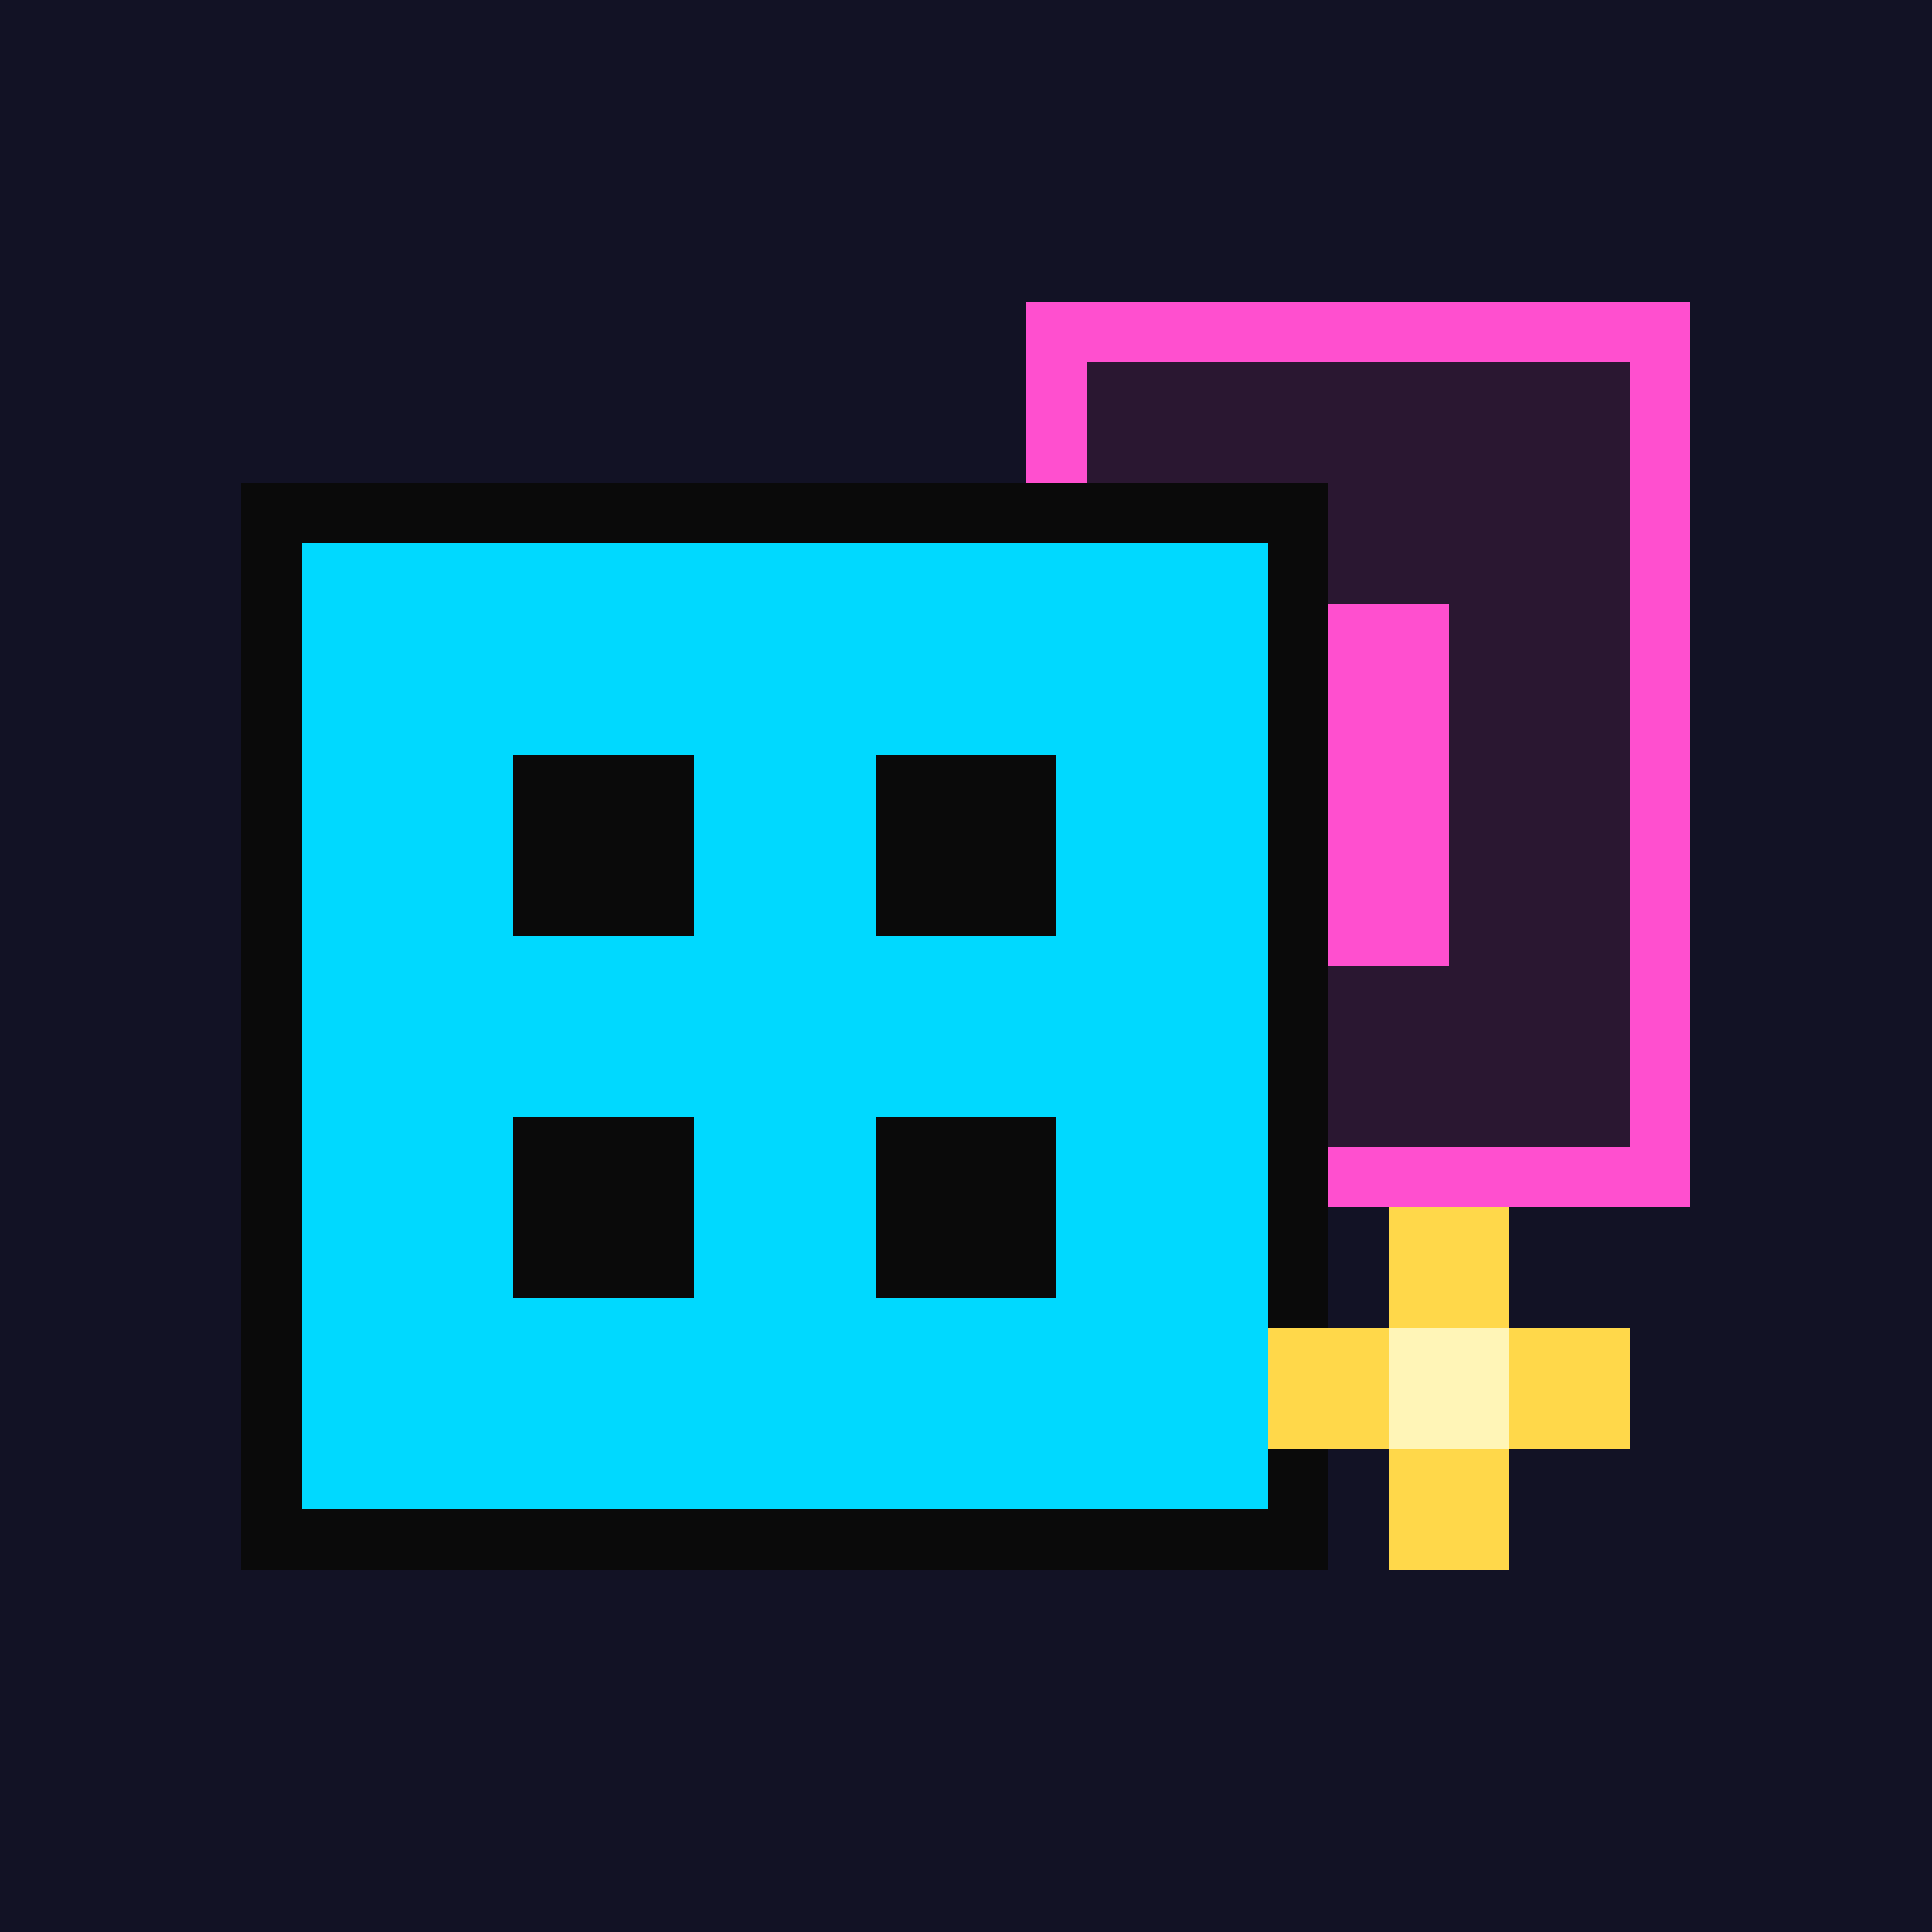
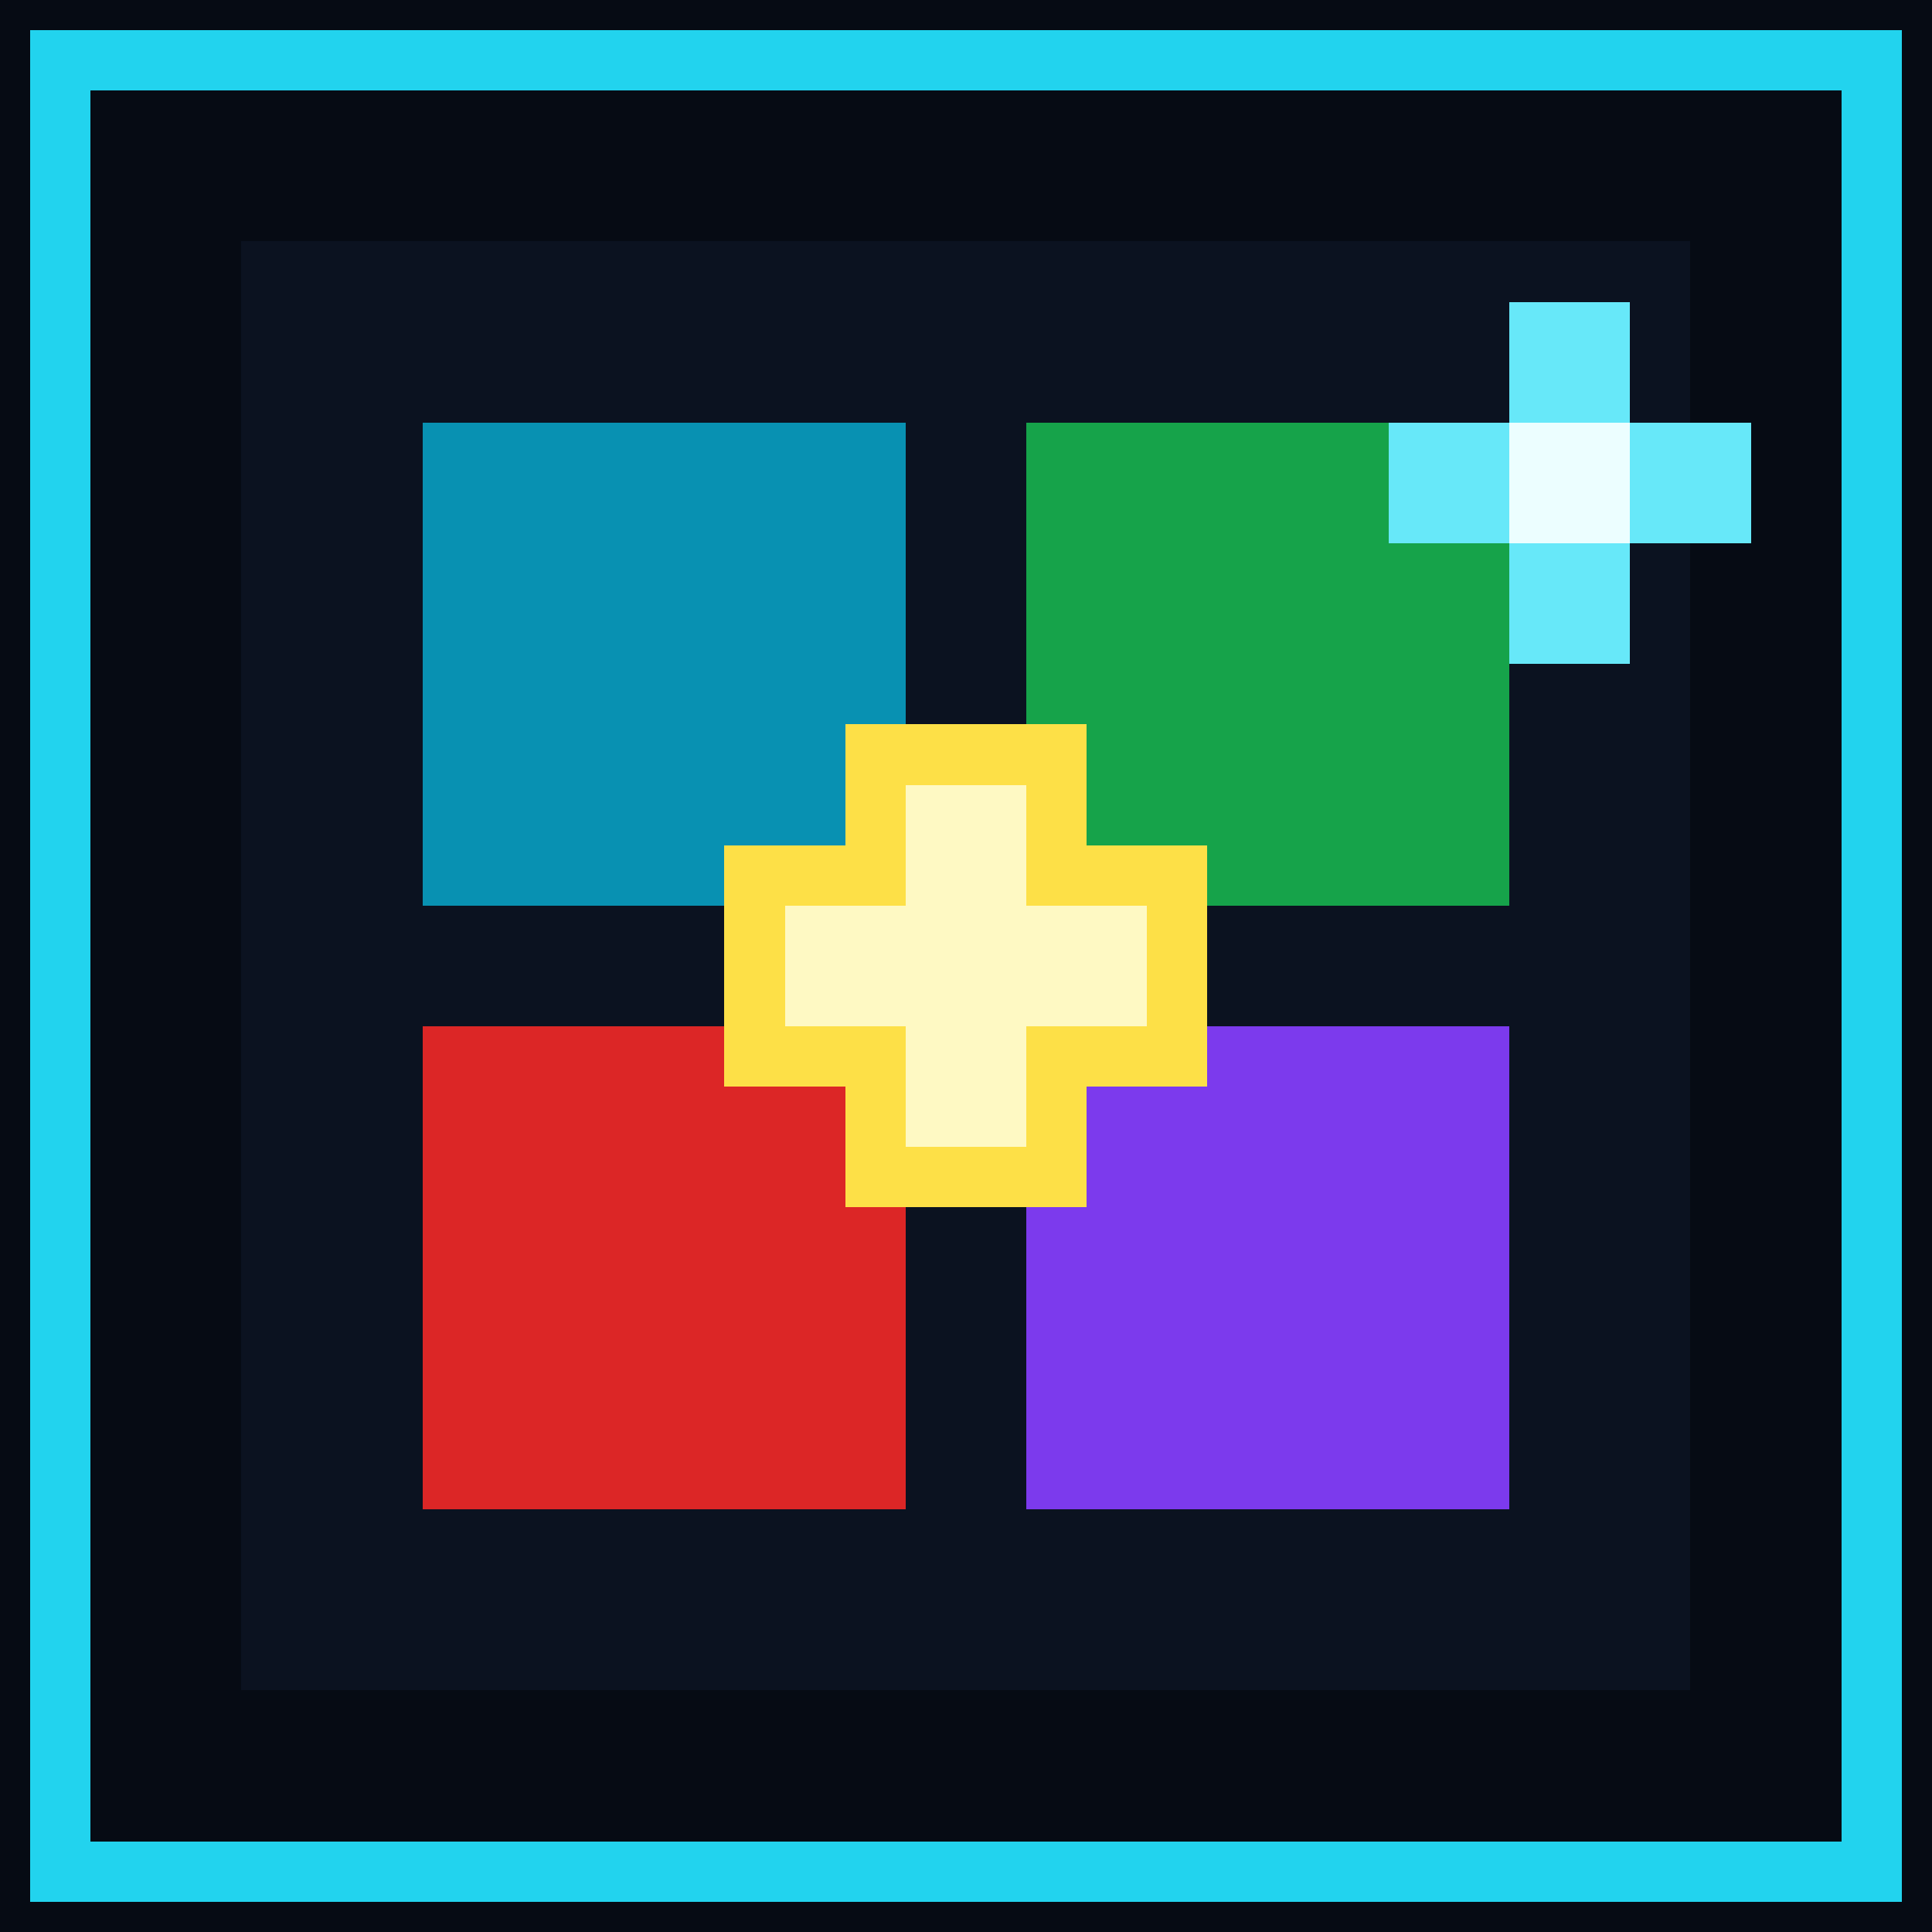
<svg xmlns="http://www.w3.org/2000/svg" viewBox="0 0 64 64" shape-rendering="crispEdges">
-   <rect width="64" height="64" fill="#121225" />
-   <rect x="34" y="10" width="22" height="30" fill="#ff4fcf" />
-   <rect x="36" y="12" width="18" height="26" fill="#2a1731" />
-   <rect x="44" y="20" width="4" height="12" fill="#ff4fcf" />
-   <rect x="8" y="16" width="36" height="36" fill="#0a0a0a" />
-   <rect x="10" y="18" width="32" height="32" fill="#00d9ff" />
-   <rect x="17" y="25" width="6" height="6" fill="#0a0a0a" />
-   <rect x="29" y="25" width="6" height="6" fill="#0a0a0a" />
-   <rect x="17" y="37" width="6" height="6" fill="#0a0a0a" />
-   <rect x="29" y="37" width="6" height="6" fill="#0a0a0a" />
-   <rect x="46" y="40" width="4" height="4" fill="#ffd84a" />
-   <rect x="42" y="44" width="4" height="4" fill="#ffd84a" />
-   <rect x="46" y="44" width="4" height="4" fill="#fff5b7" />
-   <rect x="50" y="44" width="4" height="4" fill="#ffd84a" />
-   <rect x="46" y="48" width="4" height="4" fill="#ffd84a" />
+   <rect width="64" height="64" fill="#060b14" />
+   <rect x="2" y="2" width="60" height="60" fill="none" stroke="#22d3ee" stroke-width="2" />
+   <rect x="8" y="8" width="48" height="48" fill="#0b1220" />
+   <rect x="14" y="14" width="18" height="18" fill="#0891b2" />
+   <rect x="32" y="14" width="18" height="18" fill="#16a34a" />
+   <rect x="14" y="32" width="18" height="18" fill="#dc2626" />
+   <rect x="32" y="32" width="18" height="18" fill="#7c3aed" />
+   <rect x="30" y="12" width="4" height="40" fill="#0b1220" />
+   <rect x="12" y="30" width="40" height="4" fill="#0b1220" />
+   <rect x="28" y="24" width="8" height="16" fill="#fde047" />
+   <rect x="24" y="28" width="16" height="8" fill="#fde047" />
+   <rect x="30" y="26" width="4" height="12" fill="#fef9c3" />
+   <rect x="26" y="30" width="12" height="4" fill="#fef9c3" />
+   <rect x="50" y="10" width="4" height="4" fill="#67e8f9" />
+   <rect x="46" y="14" width="4" height="4" fill="#67e8f9" />
+   <rect x="50" y="14" width="4" height="4" fill="#ecfeff" />
+   <rect x="54" y="14" width="4" height="4" fill="#67e8f9" />
+   <rect x="50" y="18" width="4" height="4" fill="#67e8f9" />
</svg>
